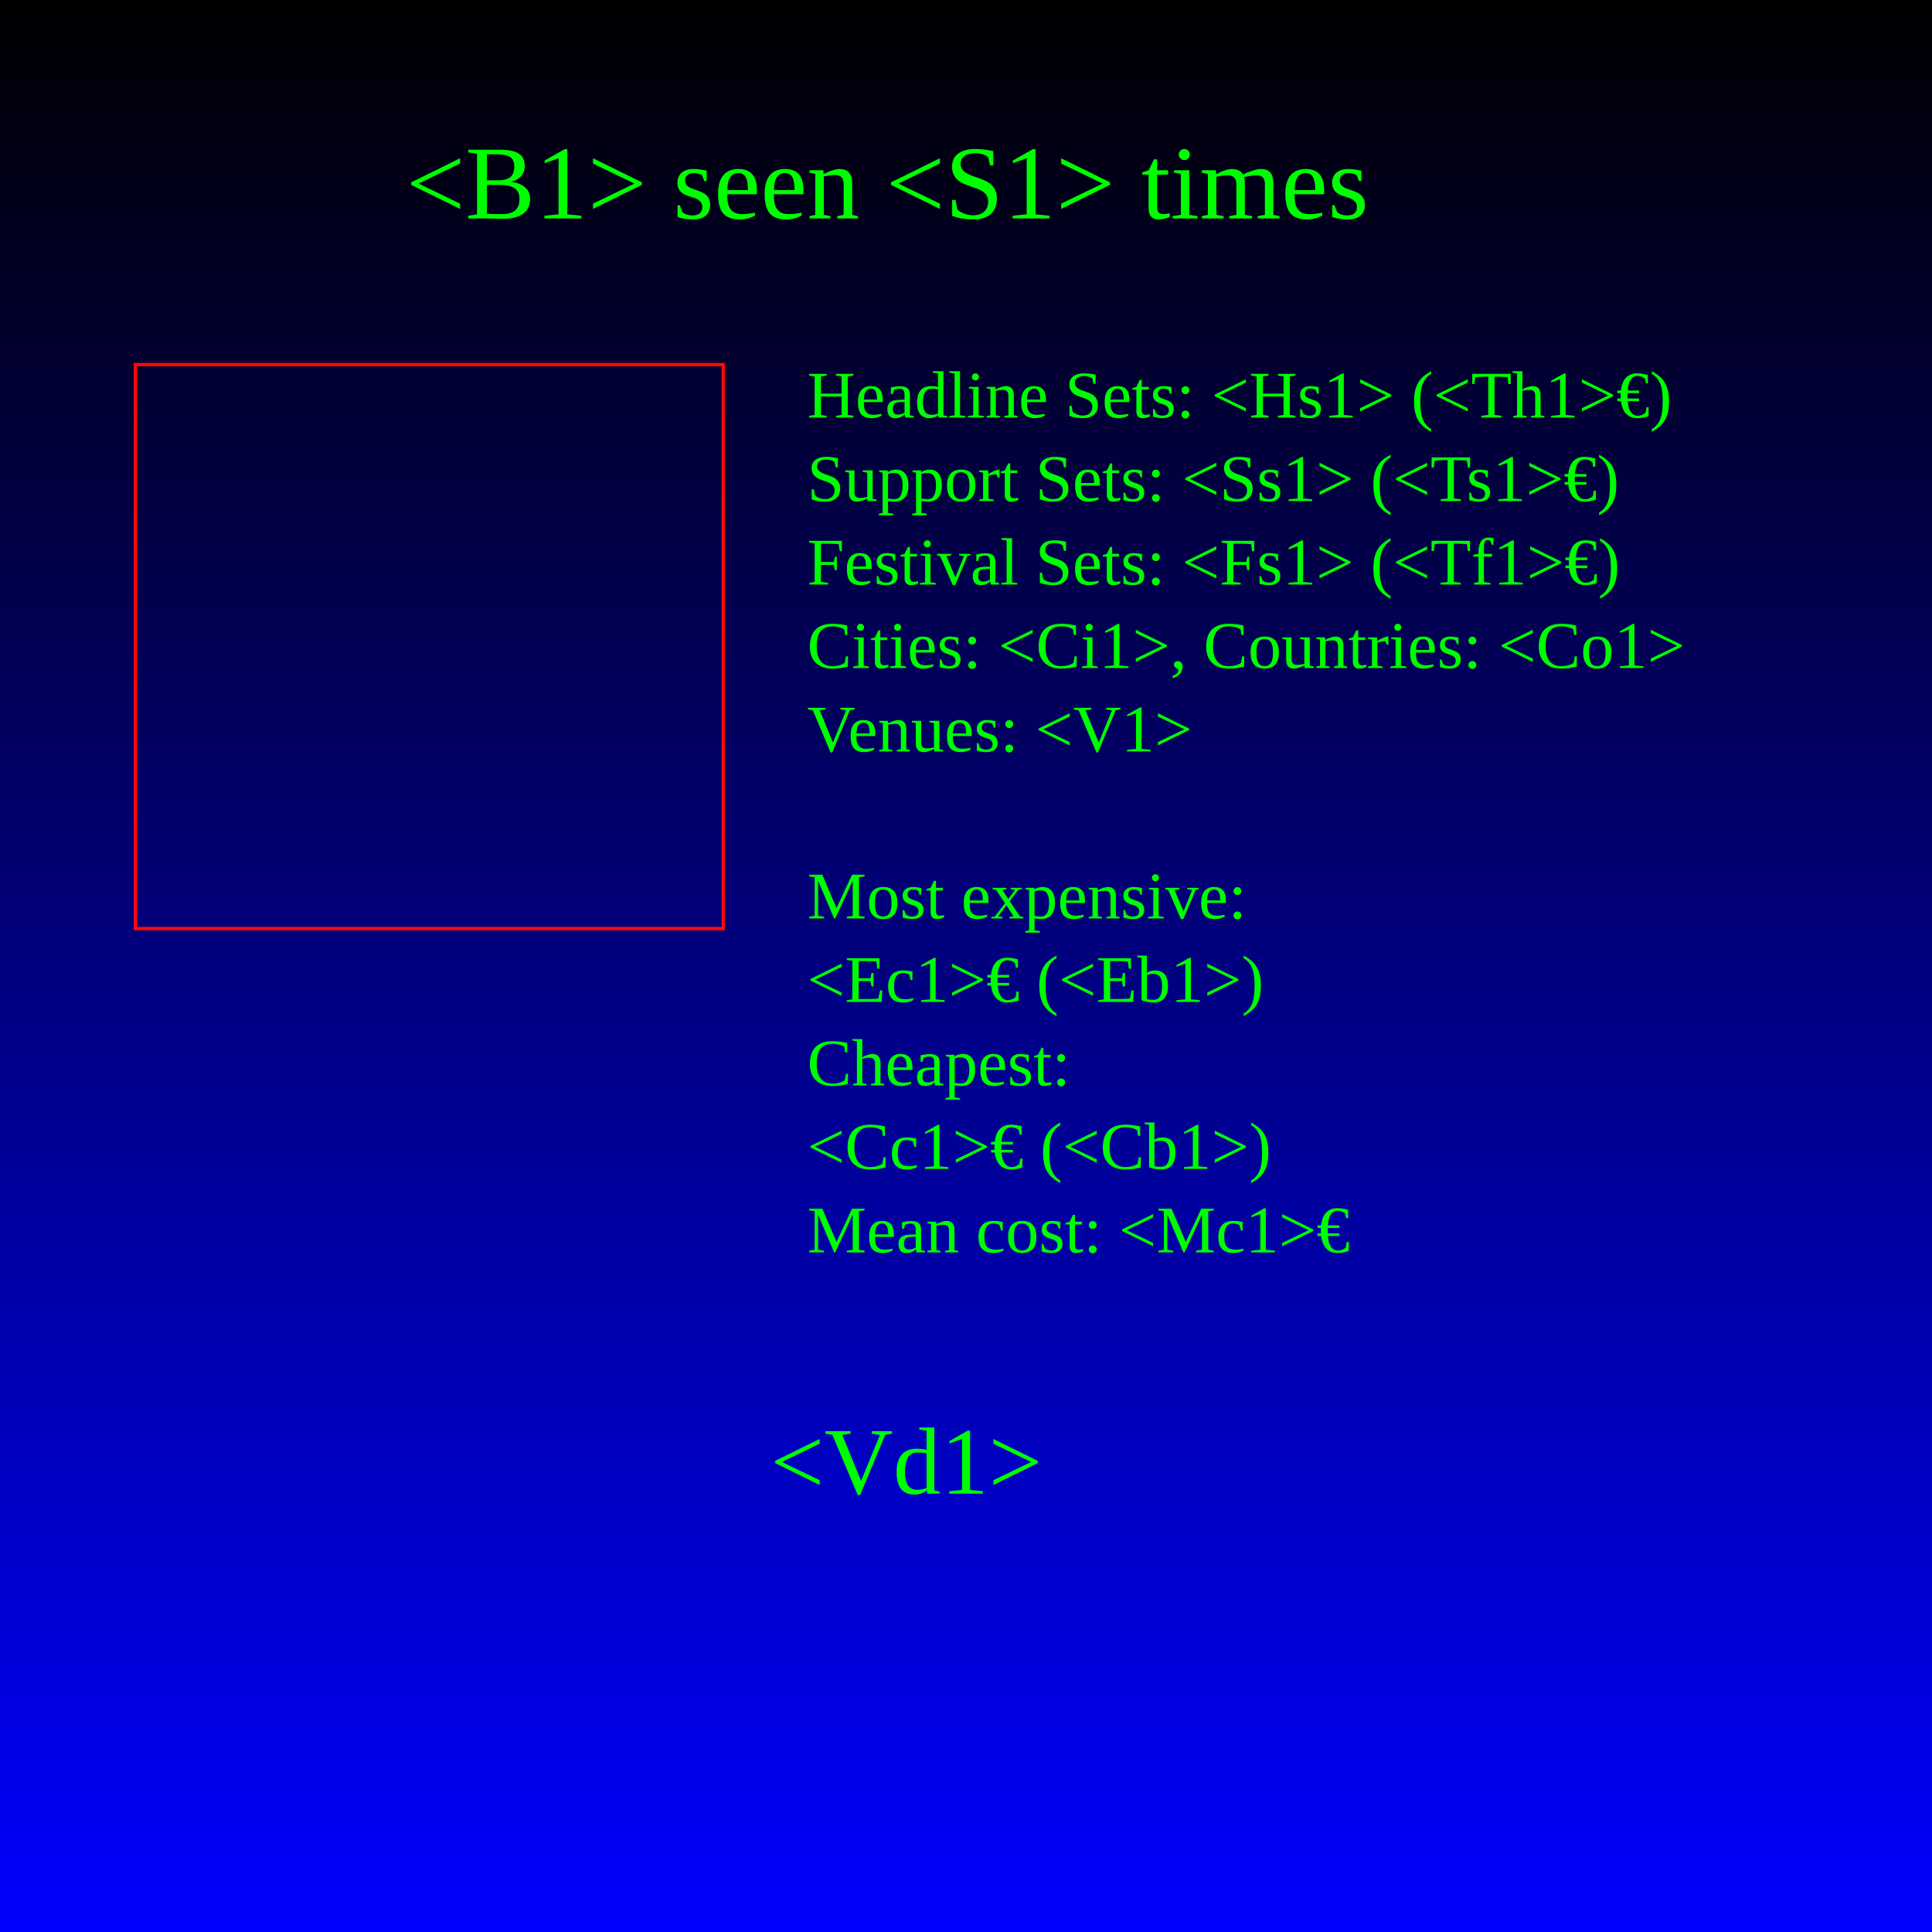
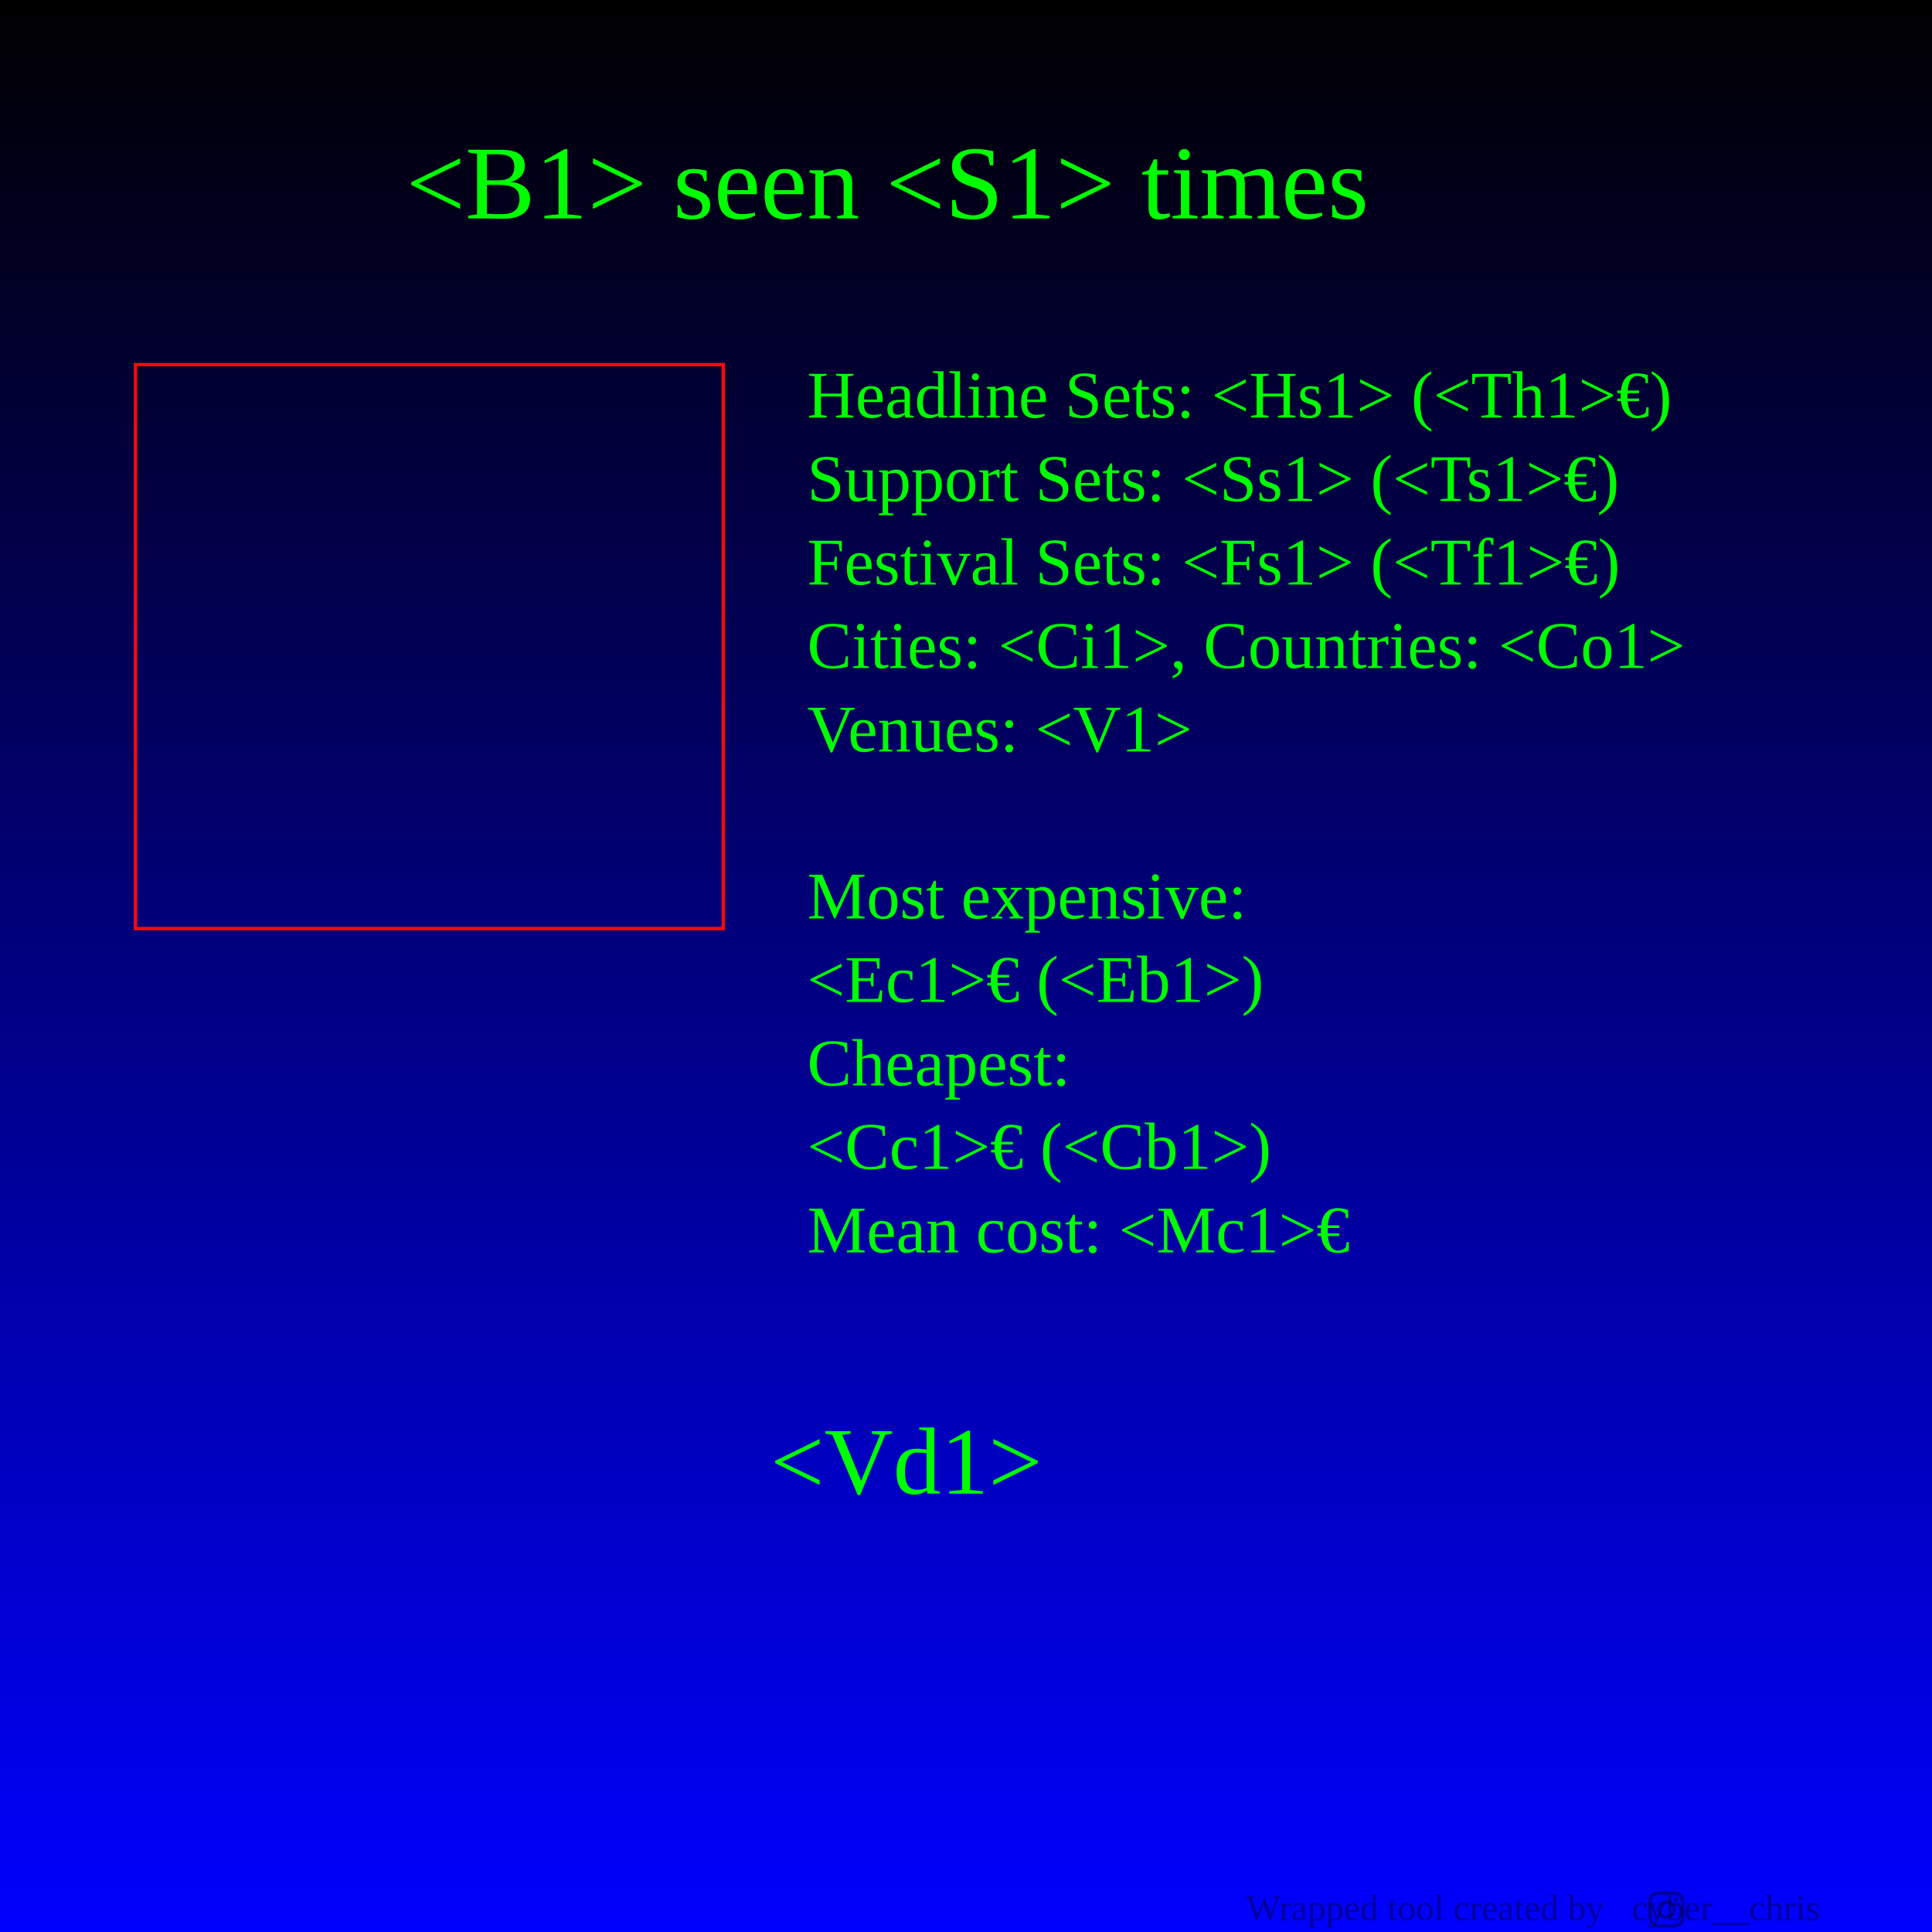
<svg xmlns="http://www.w3.org/2000/svg" xmlns:xlink="http://www.w3.org/1999/xlink" width="1080" height="1080" viewBox="0 0 1080 1080" version="1.1" id="svg1">
  <defs id="defs1">
    <pattern xlink:href="#pattern6-7" preserveAspectRatio="xMidYMid" id="pattern7" patternTransform="matrix(0.2389014,0,0,0.2389014,228.0576,249.6872)" />
    <pattern patternUnits="userSpaceOnUse" width="29" height="20" patternTransform="translate(190,350)" preserveAspectRatio="xMidYMid" style="fill:#010000" id="pattern6-7">
      <path style="fill:none;stroke:#010000;stroke-width:10;stroke-linecap:butt;stroke-dasharray:none;paint-order:stroke markers fill;stop-color:#010000" d="M 0,5 C 19,5 10,15 29,15" id="path4-2" />
    </pattern>
    <linearGradient id="linearGradient3">
      <stop style="stop-color:#010000;stop-opacity:1;" offset="0" id="stop3" />
      <stop style="stop-color:#0000fe;stop-opacity:1" offset="1" id="stop4" />
    </linearGradient>
    <linearGradient xlink:href="#linearGradient3" id="linearGradient4" x1="540" y1="0" x2="540" y2="1080" gradientUnits="userSpaceOnUse" />
  </defs>
  <g id="layer2" style="display:inline">
    <rect style="fill:url(#linearGradient4);fill-opacity:1" id="rect2" width="1080" height="1080" x="0" y="0" />
+     <text xml:space="preserve" style="font-size:20.389px;text-align:center;writing-mode:lr-tb;direction:ltr;text-anchor:middle;display:inline;fill:#000000;fill-opacity:0.382;stroke:#ff0808;stroke-width:1.318;stroke-opacity:0" x="869.713" y="1073.417" id="text17-0">
+       <tspan id="tspan17-3" x="869.713" y="1073.417" style="font-size:20.389px;fill:#000000;fill-opacity:0.382;stroke-width:1.318" dx="0 0 0 0 0 0 0 0 0 0 0 0 0 0 0 0 0 0 0 0 0 0 0 0 1.402 0 3.094 0 0 0 0 0 1.778" dy="0 0 0 0 0 0 0 0 0 0 0 0 0 0 0 0 0 0 0 0 0 0 0 0 0 0 0 0 0 0 0 -2.967 0 2.967">Wrapped tool created by   cyber__chris</tspan>
+     </text>
+     <path d="m 927.355,1057.335 c -1.082,0.051 -1.821,0.224 -2.467,0.478 -0.669,0.261 -1.235,0.61 -1.799,1.176 -0.564,0.566 -0.911,1.133 -1.17,1.803 -0.25,0.647 -0.42,1.387 -0.468,2.469 -0.048,1.083 -0.059,1.431 -0.053,4.193 0.007,2.762 0.018,3.108 0.07,4.193 0.051,1.082 0.224,1.821 0.478,2.467 0.261,0.669 0.61,1.235 1.176,1.799 0.566,0.564 1.133,0.91 1.804,1.17 0.647,0.25 1.387,0.42 2.469,0.468 1.082,0.047 1.431,0.059 4.192,0.053 2.761,0 3.108,-0.018 4.193,-0.068 1.085,-0.051 1.82,-0.225 2.466,-0.477 0.669,-0.262 1.235,-0.611 1.799,-1.177 0.564,-0.566 0.911,-1.134 1.169,-1.804 0.251,-0.647 0.421,-1.387 0.468,-2.468 0.047,-1.086 0.059,-1.432 0.053,-4.193 -0.007,-2.761 -0.018,-3.107 -0.069,-4.192 -0.051,-1.085 -0.224,-1.821 -0.477,-2.468 -0.261,-0.668 -0.61,-1.234 -1.176,-1.799 -0.566,-0.565 -1.134,-0.911 -1.804,-1.169 -0.647,-0.25 -1.387,-0.421 -2.469,-0.468 -1.082,-0.046 -1.431,-0.059 -4.193,-0.052 -2.762,0 -3.108,0.018 -4.192,0.069 m 0.119,18.385 c -0.992,-0.042 -1.53,-0.208 -1.889,-0.346 -0.475,-0.183 -0.814,-0.404 -1.171,-0.758 -0.358,-0.354 -0.577,-0.694 -0.763,-1.168 -0.139,-0.359 -0.307,-0.896 -0.354,-1.888 -0.05,-1.071 -0.061,-1.393 -0.067,-4.108 -0.005,-2.715 0.007,-3.037 0.051,-4.109 0.042,-0.991 0.208,-1.53 0.346,-1.888 0.183,-0.476 0.404,-0.814 0.758,-1.171 0.355,-0.357 0.694,-0.577 1.168,-0.763 0.358,-0.141 0.896,-0.306 1.887,-0.354 1.073,-0.051 1.394,-0.062 4.109,-0.068 2.715,0 3.037,0 4.11,0.051 0.991,0.043 1.53,0.207 1.888,0.346 0.475,0.183 0.814,0.403 1.171,0.758 0.357,0.355 0.578,0.693 0.763,1.169 0.14,0.358 0.306,0.895 0.353,1.887 0.051,1.073 0.063,1.394 0.068,4.109 0.007,2.714 -0.007,3.037 -0.052,4.108 -0.043,0.992 -0.208,1.53 -0.346,1.889 -0.183,0.475 -0.404,0.814 -0.759,1.171 -0.355,0.357 -0.693,0.577 -1.168,0.763 -0.358,0.141 -0.896,0.306 -1.887,0.353 -1.072,0.05 -1.394,0.062 -4.11,0.068 -2.716,0 -3.036,0 -4.109,-0.051 m 8.29,-13.721 a 1.22,1.22 0 1 0 1.218,-1.222 1.22,1.22 0 0 0 -1.218,1.222 m -9.419,5.445 c 0.005,2.884 2.348,5.217 5.232,5.212 2.884,0 5.218,-2.348 5.212,-5.232 -0.007,-2.884 -2.348,-5.217 -5.232,-5.212 -2.884,0 -5.217,2.348 -5.212,5.232 m 1.832,0 a 3.39,3.39 0 1 1 3.397,3.384 3.39,3.39 0 0 1 -3.397,-3.384" id="path1" style="display:inline;fill:#000000;fill-opacity:0.382;stroke-width:0.02" />
  </g>
  <g id="layer1" style="display:inline">
    <text xml:space="preserve" style="font-size:58.667px;text-align:start;writing-mode:lr-tb;direction:ltr;text-anchor:start;fill:#00fe00;stroke-width:0.526" x="529.718" y="122.113" id="text1">
      <tspan id="tspan1" x="540.03" y="122.113" style="font-size:58.667px;text-align:center;text-anchor:middle;stroke-width:0.526">&lt;B1&gt; seen &lt;S1&gt; times </tspan>
    </text>
  </g>
  <g id="layer3">
    <rect style="display:inline;fill:none;stroke:#ff0808;stroke-width:1.898;stroke-linecap:butt;stroke-linejoin:miter;stroke-dasharray:none;stroke-opacity:1" id="rect1" width="328.605" height="315.26" x="75.701" y="203.819" />
    <text xml:space="preserve" style="font-size:45.869px;text-align:start;writing-mode:lr-tb;direction:ltr;text-anchor:start;display:inline;fill:none;stroke:url(#pattern7);stroke-width:0.247;stroke-linecap:butt;stroke-linejoin:miter;stroke-dasharray:none;stroke-opacity:1" x="240.003" y="203.819" id="text7">
      <tspan id="tspan7" x="240.003" y="203.819" style="fill:#00fe00;stroke:#ff0808;stroke-width:0.247;stroke-opacity:0" />
    </text>
    <text xml:space="preserve" style="font-size:37.333px;text-align:start;writing-mode:lr-tb;direction:ltr;text-anchor:start;display:inline;fill:#00fe00;stroke:#ff0808;stroke-width:1.034;stroke-linecap:butt;stroke-linejoin:miter;stroke-dasharray:none;stroke-opacity:0" x="451.202" y="233.417" id="text9">
      <tspan x="451.202" y="233.417" id="tspan2" style="font-size:37.333px">Headline Sets: &lt;Hs1&gt; (&lt;Th1&gt;€)</tspan>
      <tspan x="451.202" y="280.084" style="font-size:37.333px" id="tspan20">Support Sets: &lt;Ss1&gt; (&lt;Ts1&gt;€)</tspan>
      <tspan x="451.202" y="326.751" id="tspan10" style="font-size:37.333px">Festival Sets: &lt;Fs1&gt; (&lt;Tf1&gt;€) </tspan>
      <tspan x="451.202" y="373.417" id="tspan3" style="font-size:37.333px">Cities: &lt;Ci1&gt;, Countries: &lt;Co1&gt;</tspan>
      <tspan x="451.202" y="420.084" style="font-size:37.333px" id="tspan8">Venues: &lt;V1&gt;</tspan>
      <tspan x="451.202" y="466.75" dx="0 0 0 0 0 0 0 0 0 0 0 0 0 0 0 0 0 0 0 0 0 0 0 0 0 0 0 0 0 0 0 0 0 0 0 0 0 2.041" style="font-size:37.333px" id="tspan23" />
      <tspan x="451.202" y="513.417" style="font-size:37.333px" id="tspan16">Most expensive:</tspan>
      <tspan x="451.202" y="560.084" dx="0 0 0 0 0 0 0 0 0 0 0 0 0 0 0 0 0 0 0 0 0 0 0 0 0 0 0 0 0 0 2.041" style="font-size:37.333px" id="tspan4">&lt;Ec1&gt;€ (&lt;Eb1&gt;)</tspan>
      <tspan x="451.202" y="606.75" style="font-size:37.333px" id="tspan17">Cheapest:</tspan>
      <tspan x="451.202" y="653.417" dx="0 0 0 0 0 0 0 0 0 0 0 0 0 0 0 0 0 0 0 0 0 0 0 0 0 0 0 0 0 0 0 0 0 0 0 0 0 0 0 0 0 0 0 0 0 0 0 0 0 0 0 2.041" style="font-size:37.333px" id="tspan6">&lt;Cc1&gt;€ (&lt;Cb1&gt;)</tspan>
      <tspan x="451.202" y="700.084" dx="0 0 0 0 0 0 0 0 0 0 0 0 0 0 0 0 0 0 0 0 0 0 0 0 0 0 0 0 0 0 0 0 0 0 0 0 0 0 0 0 0 0 0 0 0 0 0 0 0 0 0 0 0 0 0 0 0 0 0 0 0 0 0 0 0 0 0 0 0 2.041" style="font-size:37.333px" id="tspan18">Mean cost: &lt;Mc1&gt;€</tspan>
      <tspan x="451.202" y="746.75" id="tspan5" style="font-size:37.333px"> </tspan>
    </text>
    <text xml:space="preserve" style="font-size:53.333px;text-align:center;writing-mode:lr-tb;direction:ltr;text-anchor:middle;fill:#ff00ff;stroke:#ff0808;stroke-width:1.034;stroke-opacity:0" x="540.03" y="834.972" id="text14">
      <tspan id="tspan14" x="540.03" y="834.972" style="font-size:53.333px;fill:#00fe00">&lt;Vd1&gt;</tspan>
    </text>
  </g>
</svg>
